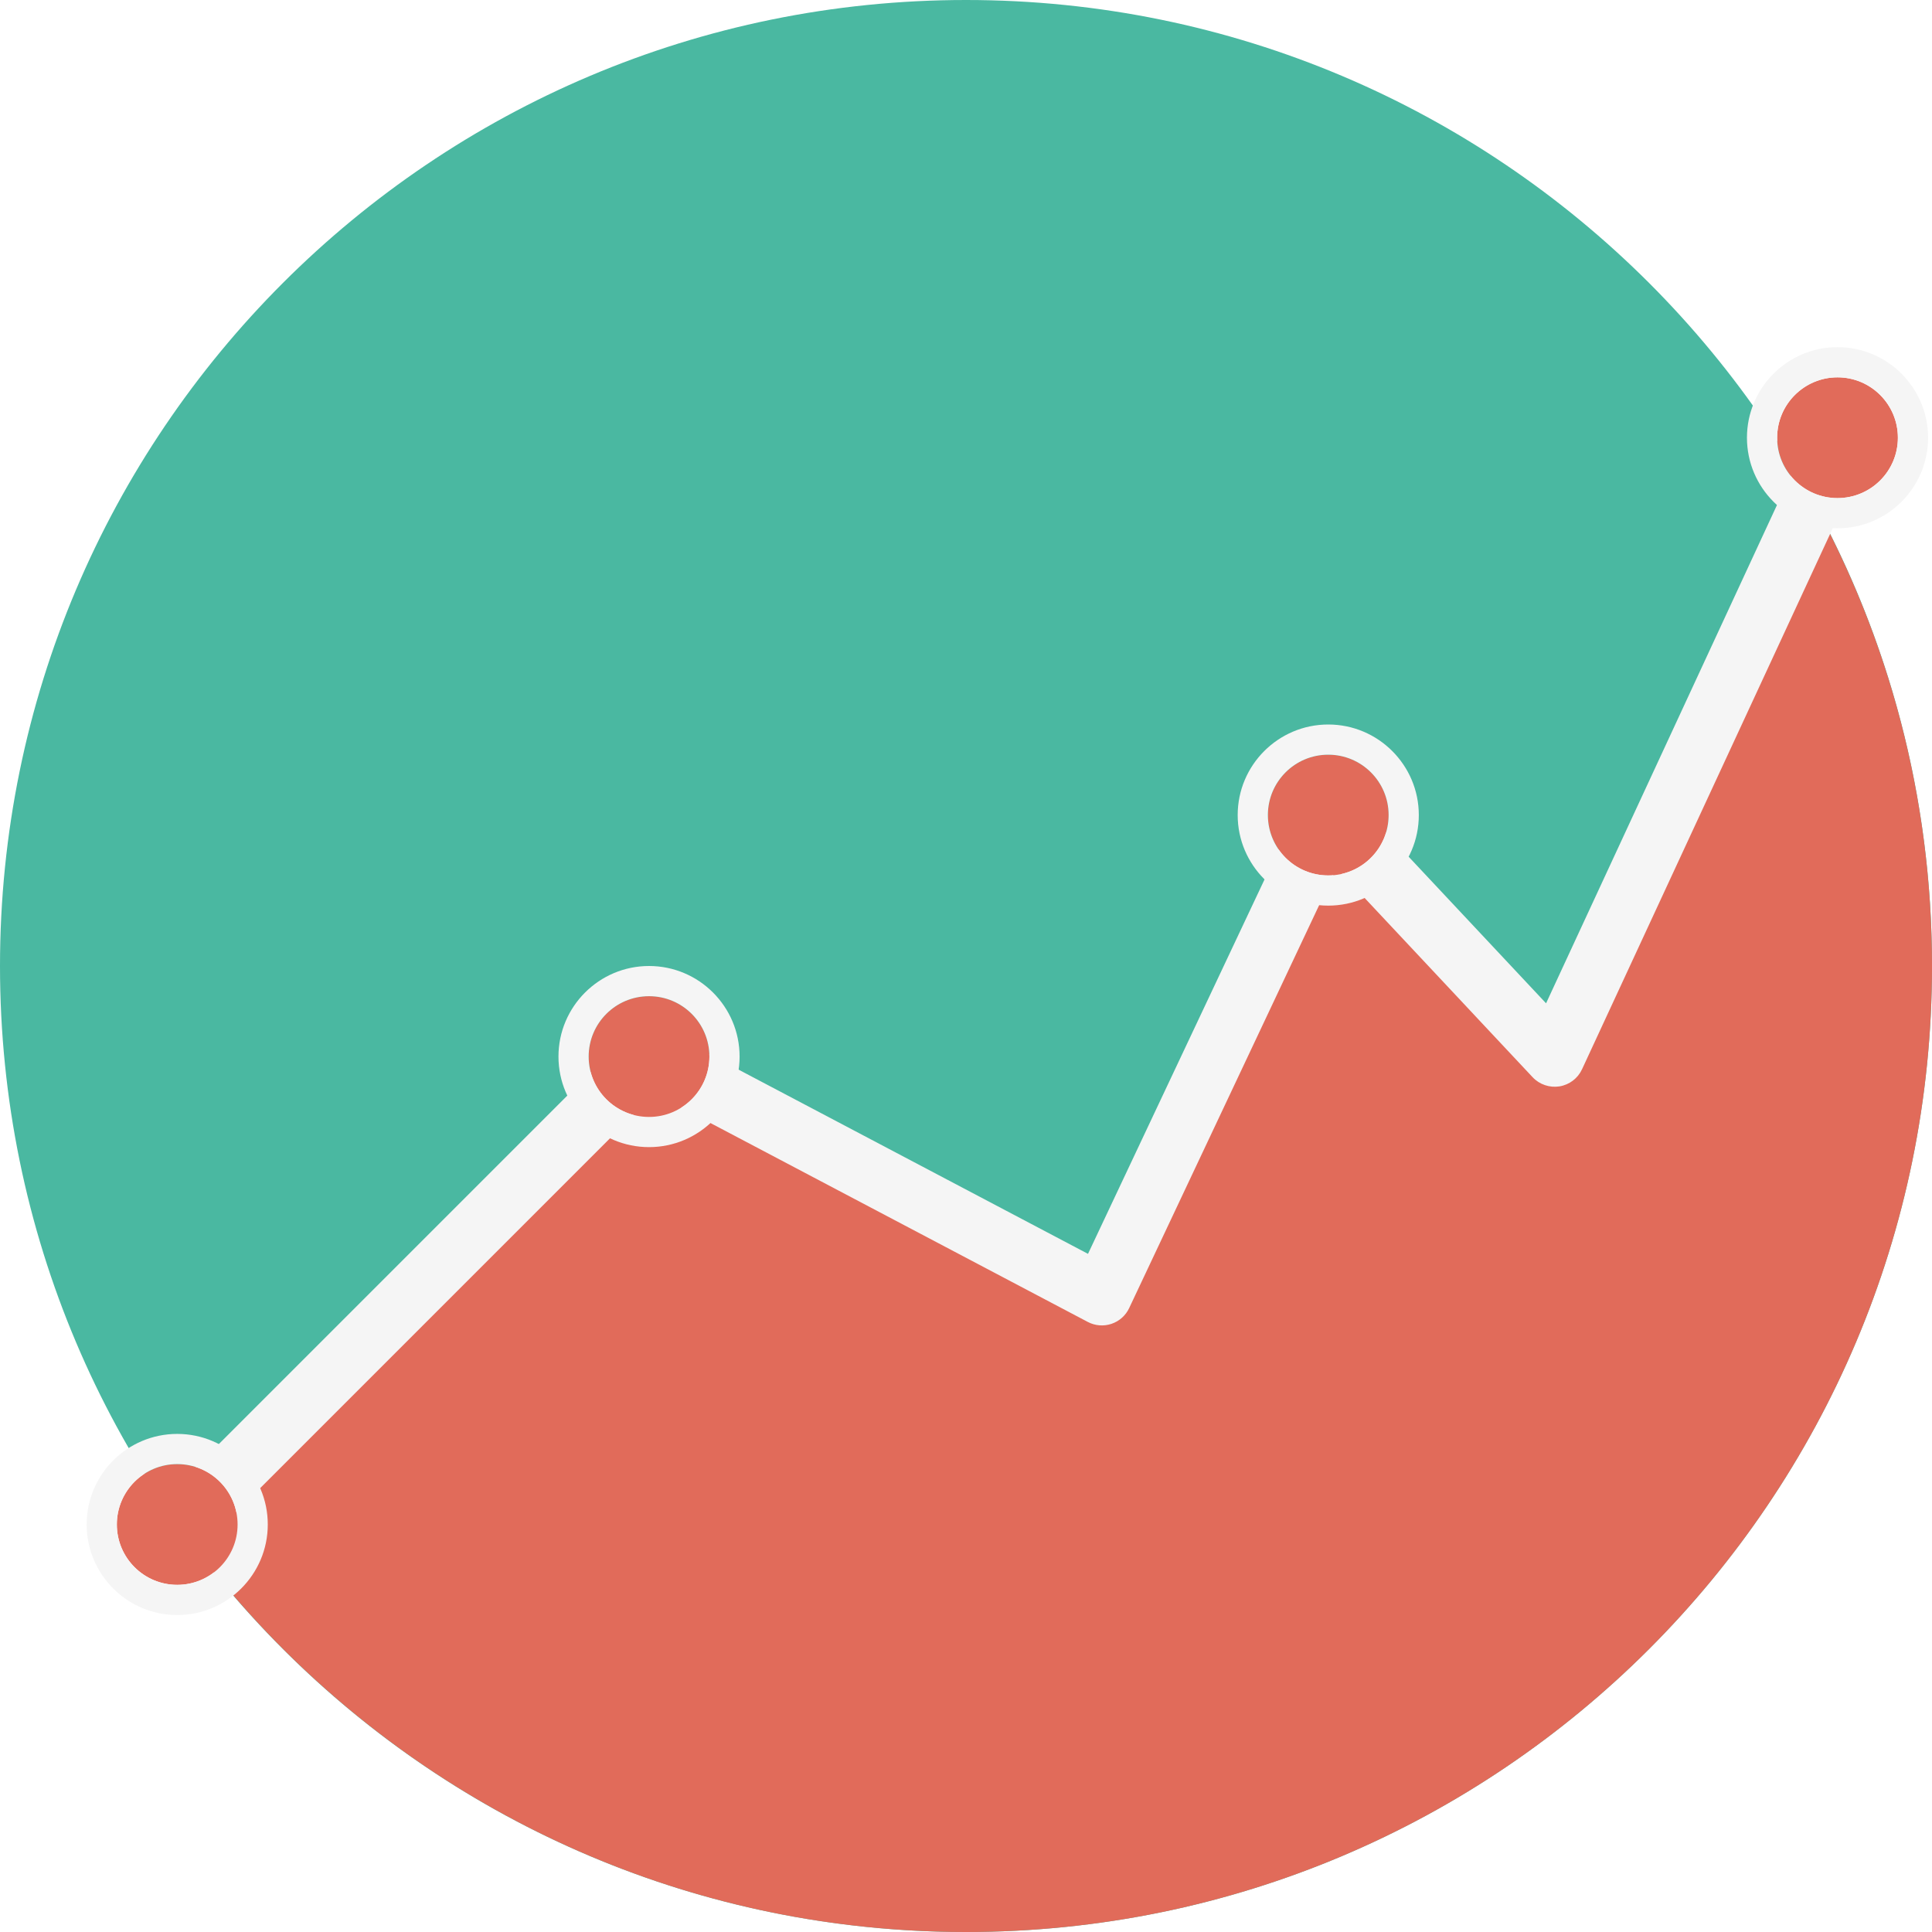
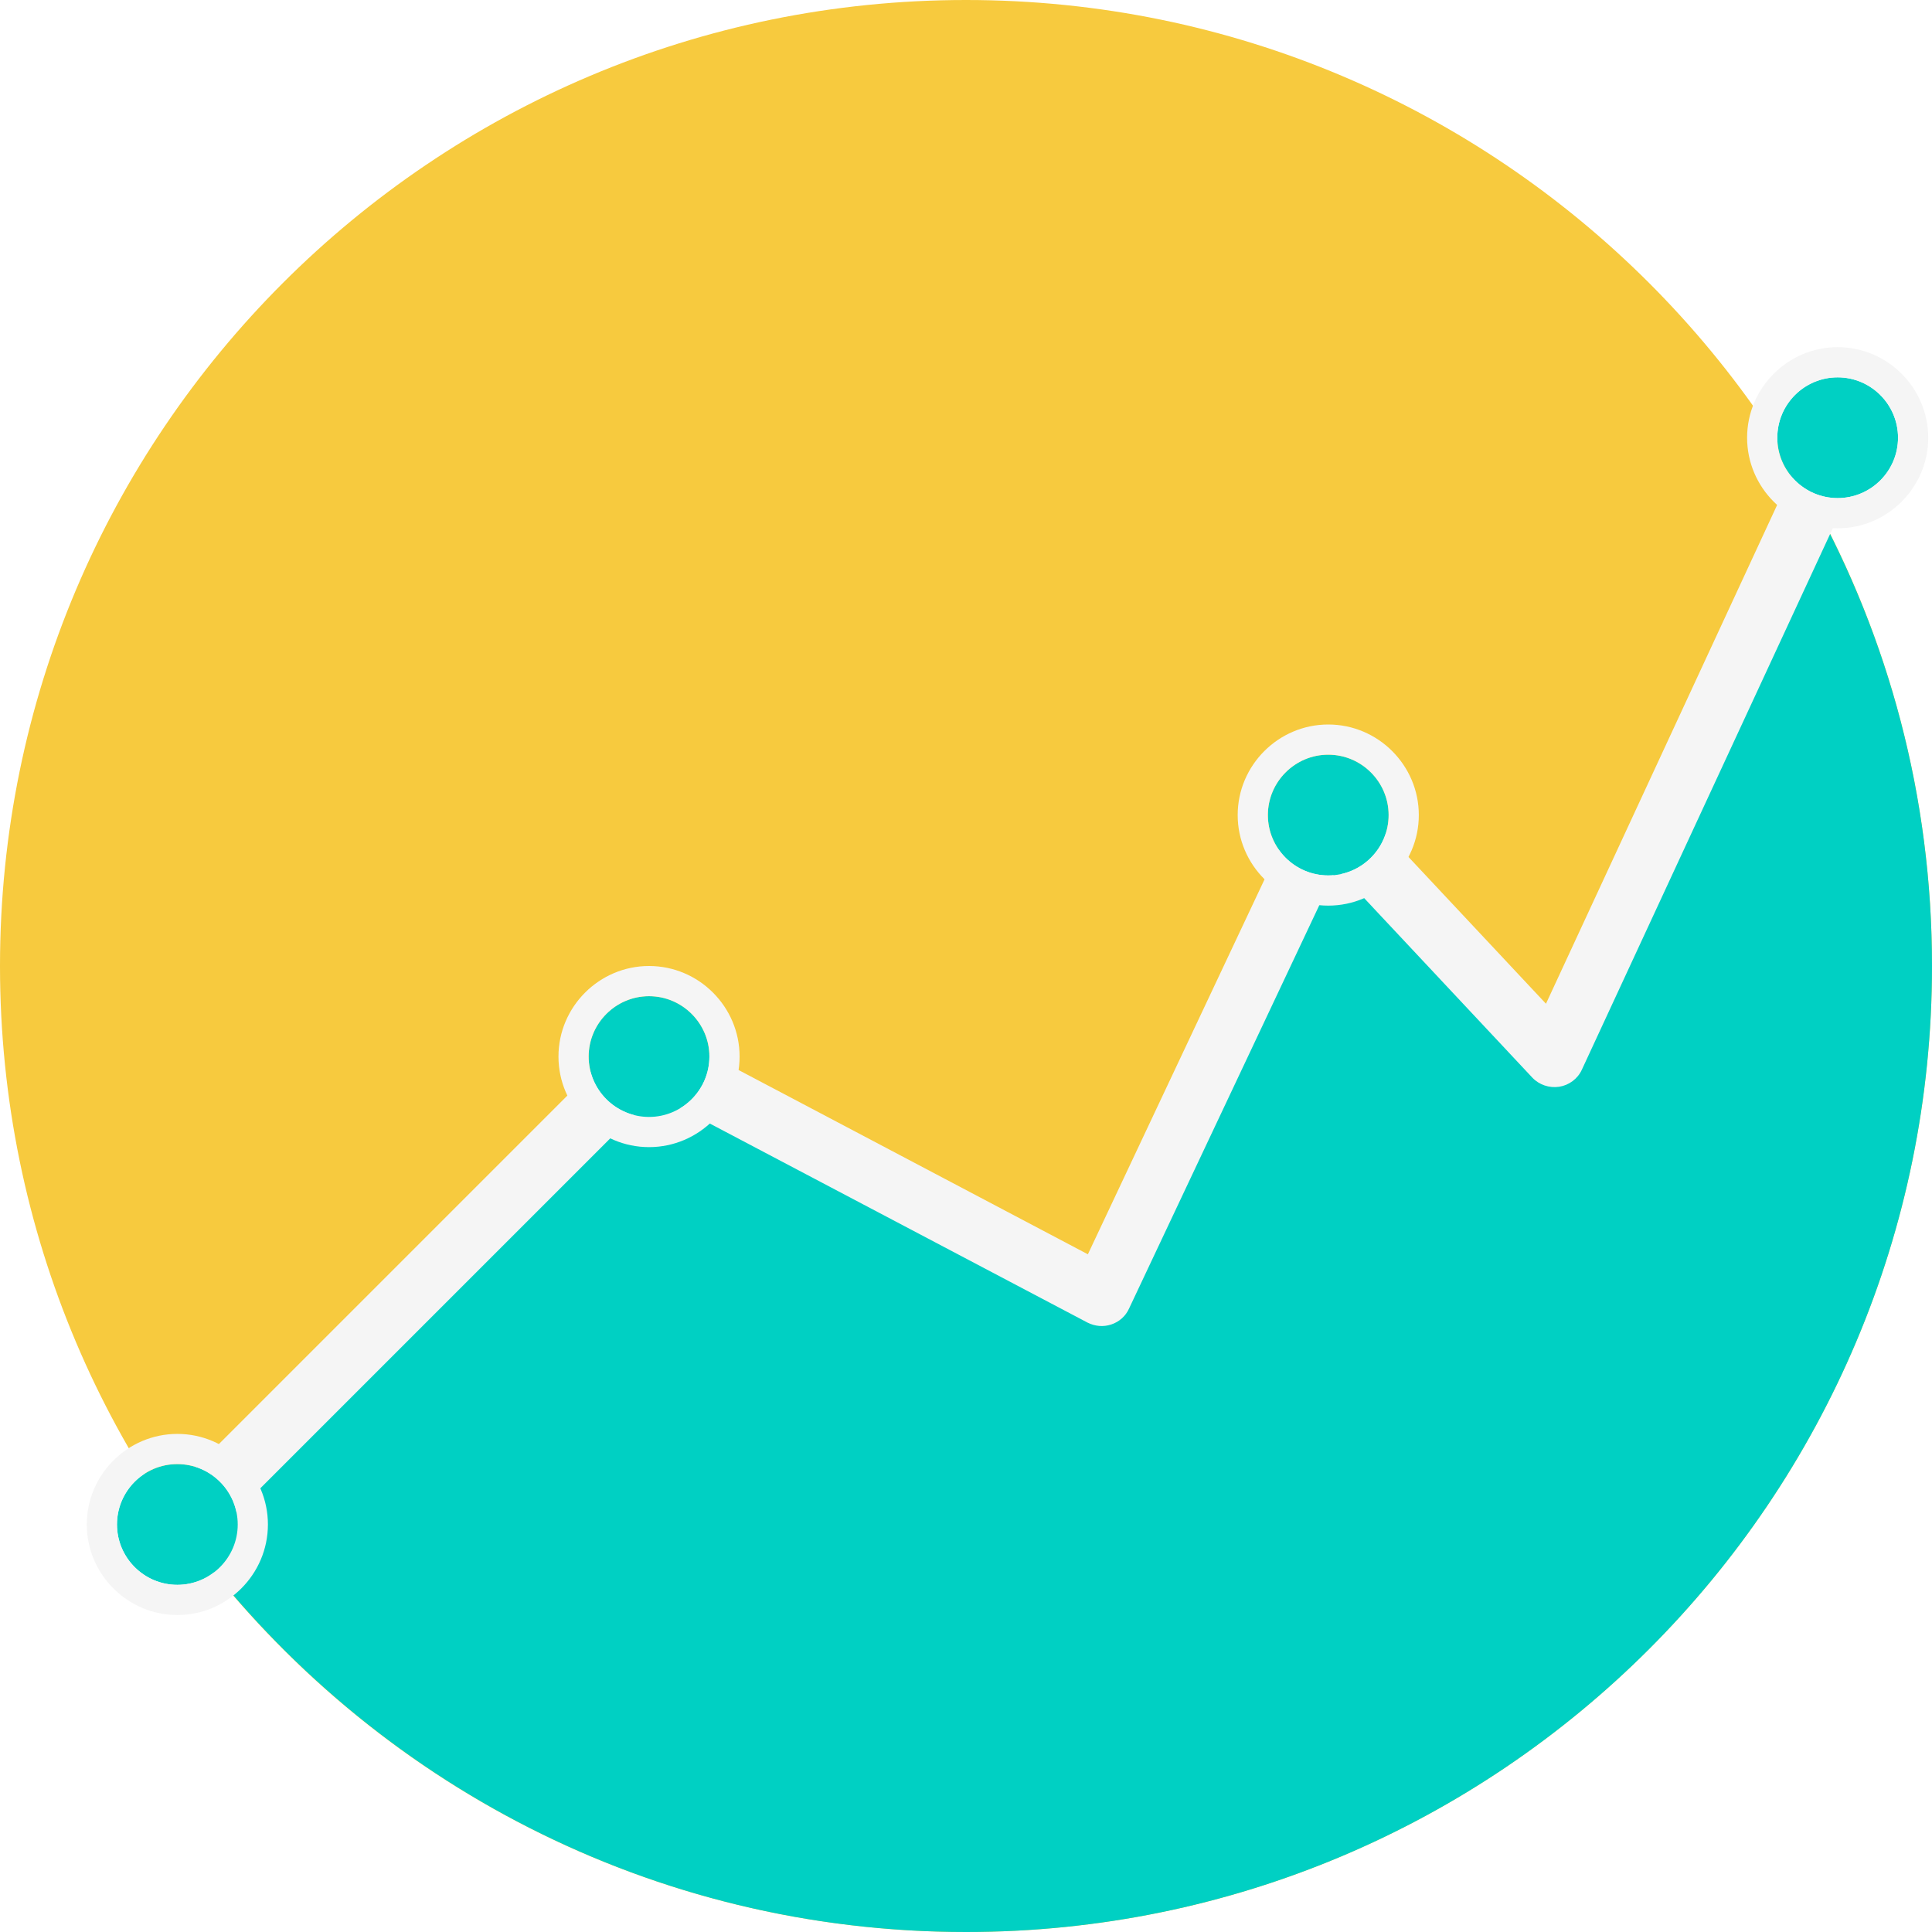
<svg xmlns="http://www.w3.org/2000/svg" version="1.1" id="Layer_1" x="0px" y="0px" viewBox="0 0 512 512" style="enable-background:new 0 0 512 512;" xml:space="preserve">
-   <circle style="fill:#4AB8A1;" cx="256" cy="256" r="256" />
-   <path style="fill:#E16B5A;" d="M412,280l-60-64l-60,127.252L172,280L52,400v10.62C98.752,472.204,172.72,512,256,512  c141.384,0,256-114.616,256-256c0-44.752-11.512-86.8-31.696-123.404L412,280z" />
-   <path style="fill:#F5F5F5;" d="M52,408c-2.048,0-4.092-0.78-5.656-2.344c-3.124-3.124-3.124-8.188,0-11.312l120-120  c2.48-2.48,6.28-3.064,9.388-1.42l112.6,59.36l56.432-119.688c1.124-2.4,3.368-4.08,5.984-4.492  c2.624-0.424,5.268,0.496,7.084,2.428l51.892,55.356L480.74,112.64c1.86-4.012,6.612-5.748,10.62-3.896  c4.008,1.856,5.752,6.612,3.896,10.62l-76,164c-1.116,2.416-3.36,4.112-5.984,4.54c-2.616,0.408-5.288-0.492-7.104-2.424  l-51.948-55.424L299.24,346.66c-0.924,1.976-2.628,3.484-4.7,4.176c-2.064,0.696-4.332,0.508-6.264-0.508l-114.78-60.504  L57.664,405.652C56.096,407.22,54.048,408,52,408z" />
-   <circle style="fill:#E16B5A;" cx="172" cy="280" r="16" />
-   <path style="fill:#F5F5F5;" d="M172,264c8.84,0,16,7.16,16,16s-7.16,16-16,16s-16-7.16-16-16S163.16,264,172,264 M172,256  c-13.236,0-24,10.764-24,24s10.764,24,24,24s24-10.764,24-24S185.236,256,172,256L172,256z" />
-   <circle style="fill:#E16B5A;" cx="46.964" cy="404" r="16" />
-   <path style="fill:#F5F5F5;" d="M46.964,388c8.84,0,16,7.16,16,16s-7.16,16-16,16s-16-7.16-16-16S38.124,388,46.964,388 M46.964,380  c-13.236,0-24,10.764-24,24s10.764,24,24,24s24-10.764,24-24S60.2,380,46.964,380L46.964,380z" />
-   <circle style="fill:#E16B5A;" cx="486.96" cy="116" r="16" />
-   <path style="fill:#F5F5F5;" d="M486.96,100c8.844,0,16,7.16,16,16s-7.156,16-16,16c-8.836,0-16-7.16-16-16S478.124,100,486.96,100   M486.96,92c-13.236,0-24,10.764-24,24s10.764,24,24,24c13.24,0,24-10.764,24-24S500.2,92,486.96,92L486.96,92z" />
-   <circle style="fill:#E16B5A;" cx="352" cy="216" r="16" />
-   <path style="fill:#F5F5F5;" d="M352,200c8.84,0,16,7.16,16,16s-7.16,16-16,16s-16-7.16-16-16S343.16,200,352,200 M352,192  c-13.236,0-24,10.764-24,24s10.764,24,24,24s24-10.764,24-24S365.236,192,352,192L352,192z" />
-   <g>
- </g>
-   <g>
- </g>
-   <g>
- </g>
-   <g>
- </g>
-   <g>
- </g>
-   <g>
- </g>
-   <g>
- </g>
-   <g>
- </g>
-   <g>
- </g>
-   <g>
- </g>
-   <g>
- </g>
-   <g>
- </g>
-   <g>
- </g>
-   <g>
- </g>
-   <g>
- </g>
+   <style type="text/css">
+ 	.st0{fill:#F7CA3E;}
+ 	.st1{fill:#00D0C3;}
+ 	.st2{fill:#F5F5F5;}
+ </style>
+   <circle class="st0" cx="256" cy="256" r="256" />
+   <path class="st1" d="M412,280l-60-64l-60,127.3L172,280L52,400v10.6C98.8,472.2,172.7,512,256,512c141.4,0,256-114.6,256-256  c0-44.8-11.5-86.8-31.7-123.4L412,280z" />
+   <path class="st2" d="M52,408c-2,0-4.1-0.8-5.7-2.3c-3.1-3.1-3.1-8.2,0-11.3l120-120c2.5-2.5,6.3-3.1,9.4-1.4l112.6,59.4l56.4-119.7  c1.1-2.4,3.4-4.1,6-4.5c2.6-0.4,5.3,0.5,7.1,2.4l51.9,55.4l71-153.2c1.9-4,6.6-5.7,10.6-3.9c4,1.9,5.8,6.6,3.9,10.6l-76,164  c-1.1,2.4-3.4,4.1-6,4.5c-2.6,0.4-5.3-0.5-7.1-2.4l-51.9-55.4l-55,116.6c-0.9,2-2.6,3.5-4.7,4.2c-2.1,0.7-4.3,0.5-6.3-0.5  l-114.8-60.5L57.7,405.7C56.1,407.2,54,408,52,408z" />
+   <circle class="st1" cx="172" cy="280" r="16" />
+   <path class="st2" d="M172,264c8.8,0,16,7.2,16,16s-7.2,16-16,16s-16-7.2-16-16S163.2,264,172,264 M172,256c-13.2,0-24,10.8-24,24  s10.8,24,24,24s24-10.8,24-24S185.2,256,172,256L172,256z" />
+   <circle class="st1" cx="47" cy="404" r="16" />
+   <path class="st2" d="M47,388c8.8,0,16,7.2,16,16s-7.2,16-16,16s-16-7.2-16-16S38.1,388,47,388 M47,380c-13.2,0-24,10.8-24,24  s10.8,24,24,24s24-10.8,24-24S60.2,380,47,380L47,380z" />
+   <circle class="st1" cx="487" cy="116" r="16" />
+   <path class="st2" d="M487,100c8.8,0,16,7.2,16,16s-7.2,16-16,16c-8.8,0-16-7.2-16-16S478.1,100,487,100 M487,92  c-13.2,0-24,10.8-24,24s10.8,24,24,24c13.2,0,24-10.8,24-24S500.2,92,487,92L487,92z" />
+   <circle class="st1" cx="352" cy="216" r="16" />
+   <path class="st2" d="M352,200c8.8,0,16,7.2,16,16s-7.2,16-16,16s-16-7.2-16-16S343.2,200,352,200 M352,192c-13.2,0-24,10.8-24,24  s10.8,24,24,24s24-10.8,24-24S365.2,192,352,192L352,192z" />
</svg>
